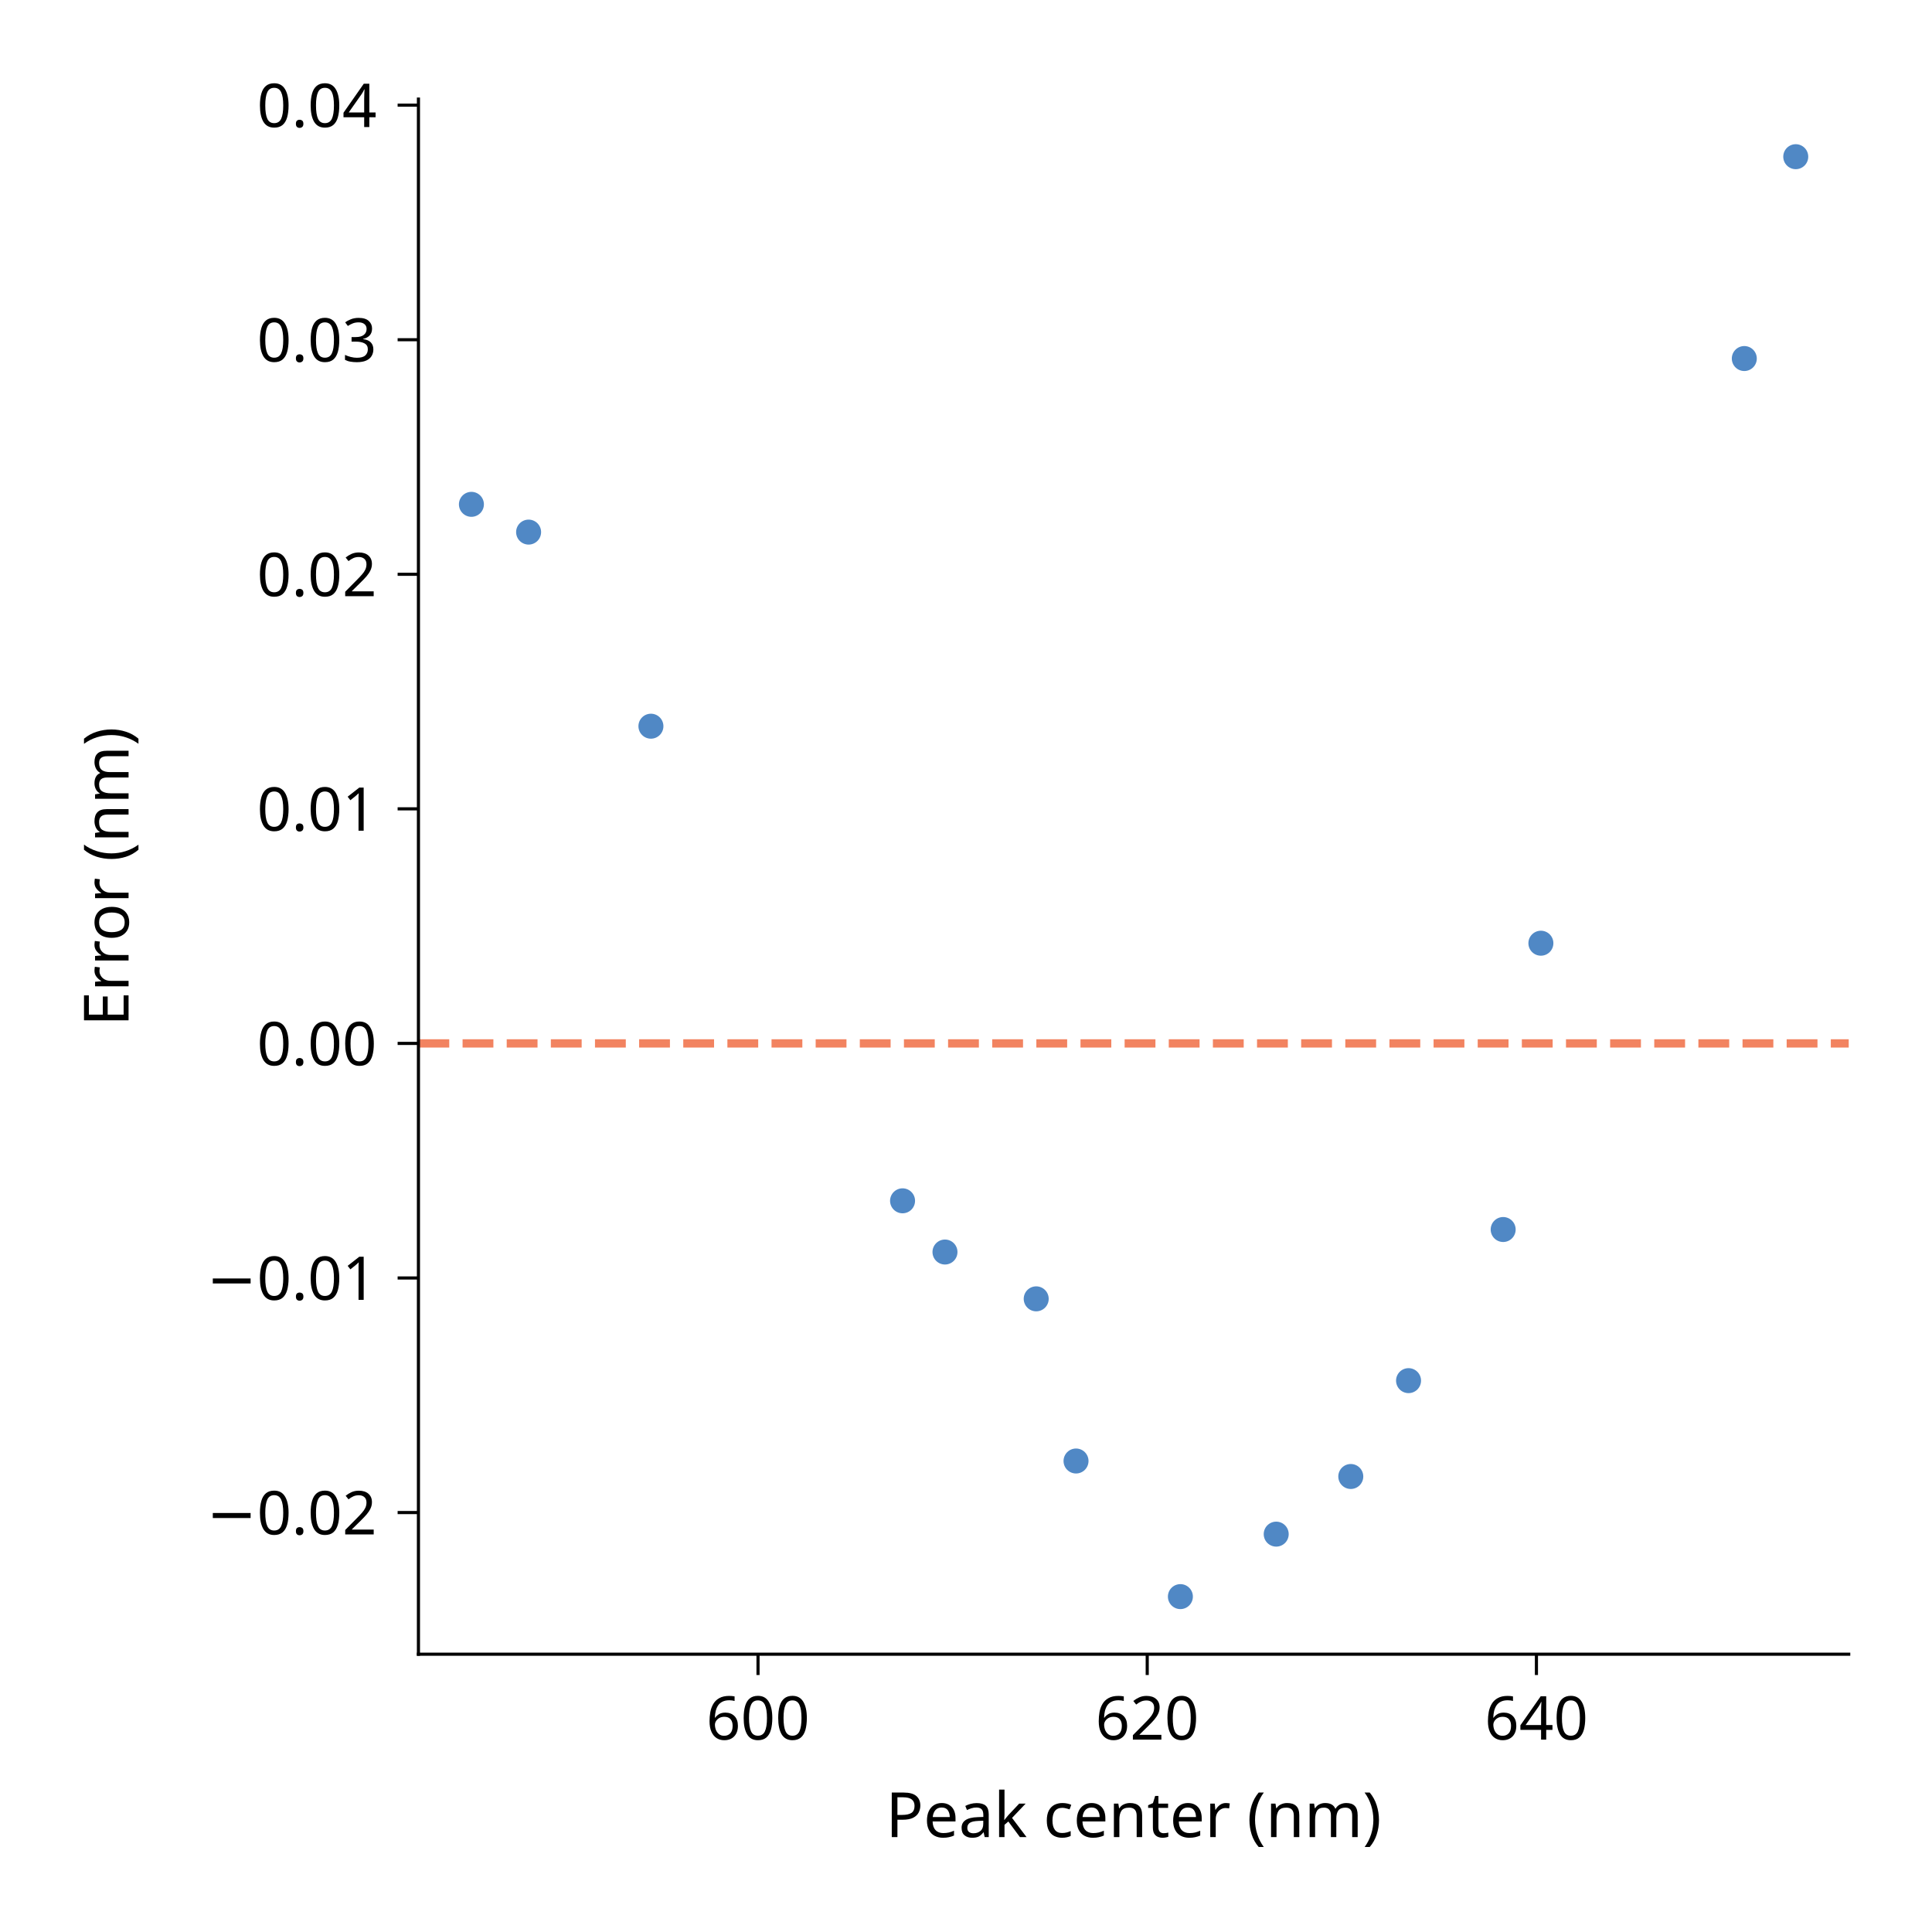
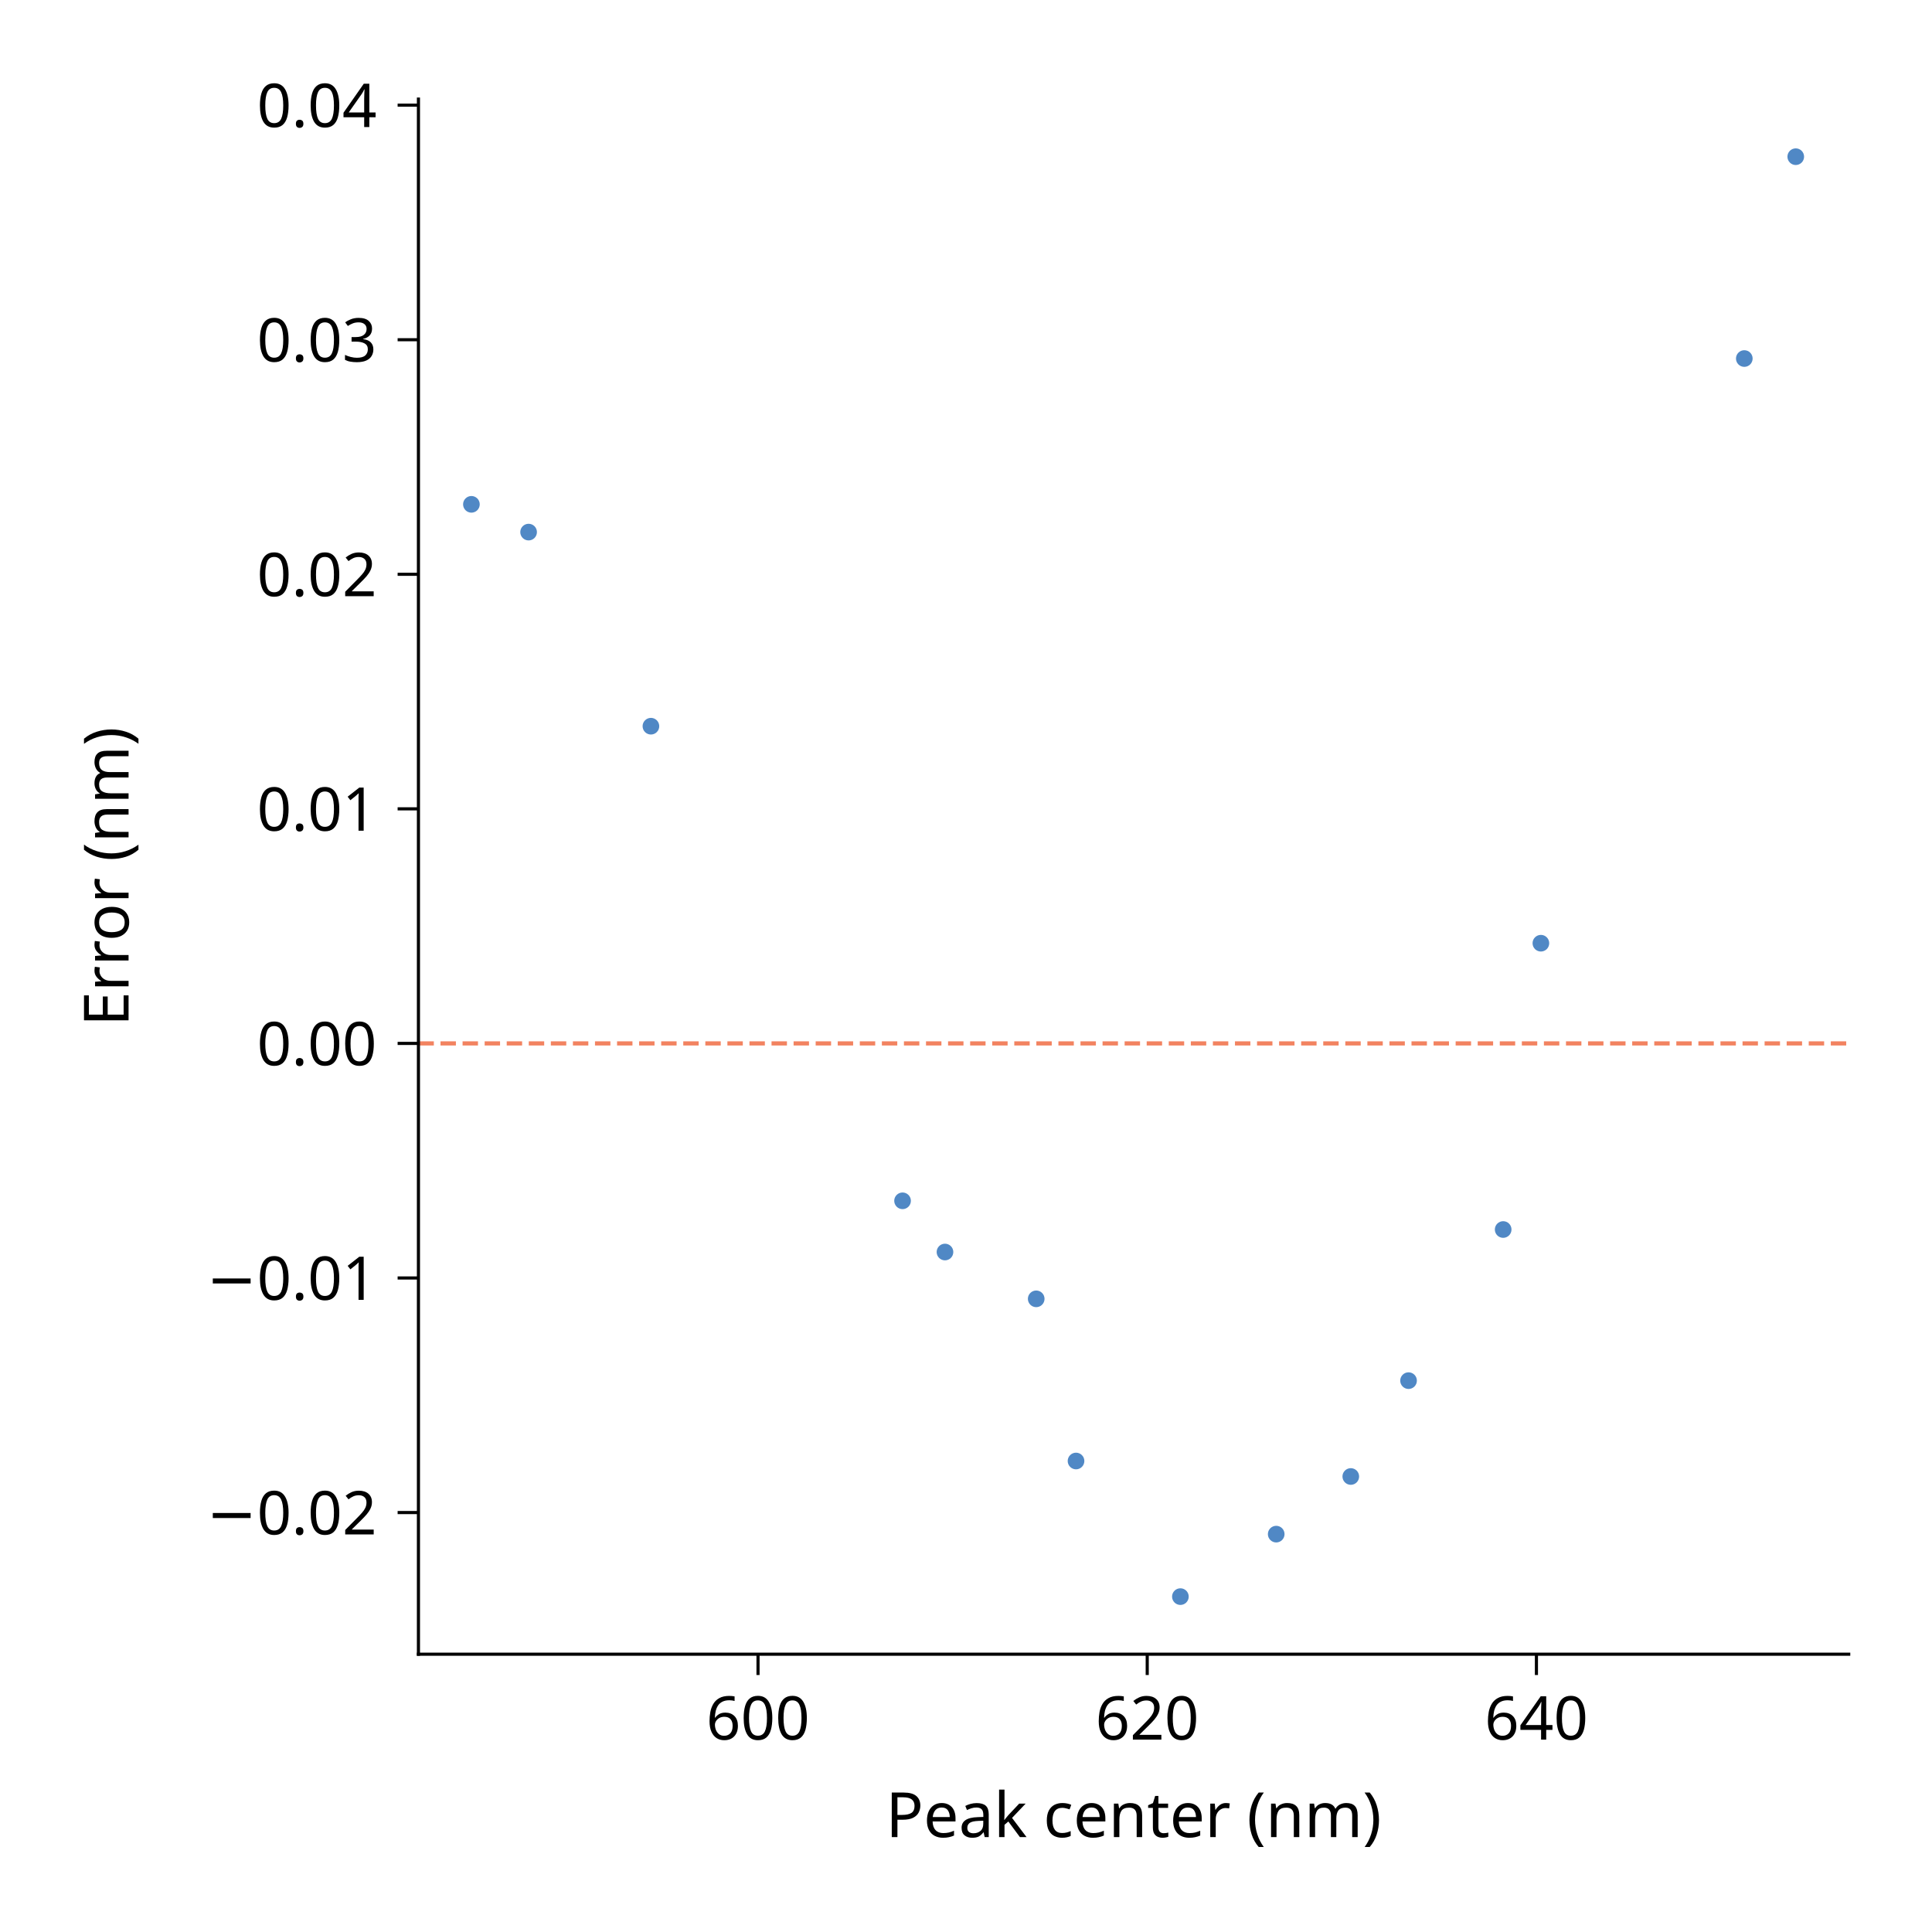
<svg xmlns="http://www.w3.org/2000/svg" xmlns:xlink="http://www.w3.org/1999/xlink" width="463.999pt" height="463.998pt" viewBox="0 0 463.999 463.998" version="1.1">
  <defs>
    <style type="text/css">*{stroke-linejoin: round; stroke-linecap: butt}</style>
  </defs>
  <g id="figure_1">
    <g id="patch_1">
      <path d="M 0 463.998  L 463.999 463.998  L 463.999 0  L 0 0  L 0 463.998  z " style="fill: none" />
    </g>
    <g id="axes_1">
      <g id="patch_2">
        <path d="M 100.495 397.284  L 443.999 397.284  L 443.999 23.799  L 100.495 23.799  L 100.495 397.284  z " style="fill: none" />
      </g>
      <g id="matplotlib.axis_1">
        <g id="xtick_1">
          <g id="line2d_1">
            <defs>
-               <path id="ma7b2bf2236" d="M 0 0  L 0 5  " style="stroke: #000000; stroke-width: 0.75" />
+               <path id="m3f26eaea95" d="M 0 0  L 0 5  " style="stroke: #000000; stroke-width: 0.75" />
            </defs>
            <g>
-               <use xlink:href="#ma7b2bf2236" x="182.05" y="397.284" style="stroke: #000000; stroke-width: 0.75" />
+               <use xlink:href="#m3f26eaea95" x="182.05" y="397.284" style="stroke: #000000; stroke-width: 0.75" />
            </g>
          </g>
          <g id="text_1">
            <text style="font: 14.5px &quot;Suisse Int'l Mono&quot;; text-anchor: middle" x="182.05" y="417.797" transform="rotate(-0 182.0505 417.7968)">600</text>
          </g>
        </g>
        <g id="xtick_2">
          <g id="line2d_2">
            <g>
-               <use xlink:href="#ma7b2bf2236" x="275.523" y="397.284" style="stroke: #000000; stroke-width: 0.75" />
+               <use xlink:href="#m3f26eaea95" x="275.523" y="397.284" style="stroke: #000000; stroke-width: 0.75" />
            </g>
          </g>
          <g id="text_2">
            <text style="font: 14.5px &quot;Suisse Int'l Mono&quot;; text-anchor: middle" x="275.523" y="417.797" transform="rotate(-0 275.5235 417.7968)">620</text>
          </g>
        </g>
        <g id="xtick_3">
          <g id="line2d_3">
            <g>
-               <use xlink:href="#ma7b2bf2236" x="368.996" y="397.284" style="stroke: #000000; stroke-width: 0.75" />
+               <use xlink:href="#m3f26eaea95" x="368.996" y="397.284" style="stroke: #000000; stroke-width: 0.75" />
            </g>
          </g>
          <g id="text_3">
            <text style="font: 14.5px &quot;Suisse Int'l Mono&quot;; text-anchor: middle" x="368.996" y="417.797" transform="rotate(-0 368.9964 417.7968)">640</text>
          </g>
        </g>
        <g id="text_4">
          <text style="font: 500 15px &quot;Suisse Int'l&quot;, sans-serif; text-anchor: middle" x="272.247" y="441.209" transform="rotate(-0 272.2467 441.2093)">Peak center (nm)</text>
        </g>
      </g>
      <g id="matplotlib.axis_2">
        <g id="ytick_1">
          <g id="line2d_4">
            <defs>
-               <path id="m844d8771f4" d="M 0 0  L -5 0  " style="stroke: #000000; stroke-width: 0.75" />
+               <path id="m27f930a670" d="M 0 0  L -5 0  " style="stroke: #000000; stroke-width: 0.75" />
            </defs>
            <g>
-               <use xlink:href="#m844d8771f4" x="100.495" y="363.258" style="stroke: #000000; stroke-width: 0.75" />
+               <use xlink:href="#m27f930a670" x="100.495" y="363.258" style="stroke: #000000; stroke-width: 0.75" />
            </g>
          </g>
          <g id="text_5">
            <text style="font: 14.5px &quot;Suisse Int'l Mono&quot;; text-anchor: end" x="90.495" y="368.514" transform="rotate(-0 90.49453 368.5143)">−0.02</text>
          </g>
        </g>
        <g id="ytick_2">
          <g id="line2d_5">
            <g>
-               <use xlink:href="#m844d8771f4" x="100.495" y="306.924" style="stroke: #000000; stroke-width: 0.75" />
+               <use xlink:href="#m27f930a670" x="100.495" y="306.924" style="stroke: #000000; stroke-width: 0.75" />
            </g>
          </g>
          <g id="text_6">
            <text style="font: 14.5px &quot;Suisse Int'l Mono&quot;; text-anchor: end" x="90.495" y="312.181" transform="rotate(-0 90.49453 312.1806)">−0.01</text>
          </g>
        </g>
        <g id="ytick_3">
          <g id="line2d_6">
            <g>
-               <use xlink:href="#m844d8771f4" x="100.495" y="250.591" style="stroke: #000000; stroke-width: 0.75" />
+               <use xlink:href="#m27f930a670" x="100.495" y="250.591" style="stroke: #000000; stroke-width: 0.75" />
            </g>
          </g>
          <g id="text_7">
            <text style="font: 14.5px &quot;Suisse Int'l Mono&quot;; text-anchor: end" x="90.495" y="255.847" transform="rotate(-0 90.49453 255.847)">0.00</text>
          </g>
        </g>
        <g id="ytick_4">
          <g id="line2d_7">
            <g>
-               <use xlink:href="#m844d8771f4" x="100.495" y="194.257" style="stroke: #000000; stroke-width: 0.75" />
+               <use xlink:href="#m27f930a670" x="100.495" y="194.257" style="stroke: #000000; stroke-width: 0.75" />
            </g>
          </g>
          <g id="text_8">
            <text style="font: 14.5px &quot;Suisse Int'l Mono&quot;; text-anchor: end" x="90.495" y="199.513" transform="rotate(-0 90.49453 199.5134)">0.01</text>
          </g>
        </g>
        <g id="ytick_5">
          <g id="line2d_8">
            <g>
-               <use xlink:href="#m844d8771f4" x="100.495" y="137.924" style="stroke: #000000; stroke-width: 0.75" />
+               <use xlink:href="#m27f930a670" x="100.495" y="137.924" style="stroke: #000000; stroke-width: 0.75" />
            </g>
          </g>
          <g id="text_9">
            <text style="font: 14.5px &quot;Suisse Int'l Mono&quot;; text-anchor: end" x="90.495" y="143.18" transform="rotate(-0 90.49453 143.1798)">0.02</text>
          </g>
        </g>
        <g id="ytick_6">
          <g id="line2d_9">
            <g>
-               <use xlink:href="#m844d8771f4" x="100.495" y="81.59" style="stroke: #000000; stroke-width: 0.75" />
+               <use xlink:href="#m27f930a670" x="100.495" y="81.59" style="stroke: #000000; stroke-width: 0.75" />
            </g>
          </g>
          <g id="text_10">
            <text style="font: 14.5px &quot;Suisse Int'l Mono&quot;; text-anchor: end" x="90.495" y="86.846" transform="rotate(-0 90.49453 86.84613)">0.03</text>
          </g>
        </g>
        <g id="ytick_7">
          <g id="line2d_10">
            <g>
-               <use xlink:href="#m844d8771f4" x="100.495" y="25.256" style="stroke: #000000; stroke-width: 0.75" />
+               <use xlink:href="#m27f930a670" x="100.495" y="25.256" style="stroke: #000000; stroke-width: 0.75" />
            </g>
          </g>
          <g id="text_11">
            <text style="font: 14.5px &quot;Suisse Int'l Mono&quot;; text-anchor: end" x="90.495" y="30.512" transform="rotate(-0 90.49453 30.5125)">0.04</text>
          </g>
        </g>
        <g id="text_12">
          <text style="font: 500 15px &quot;Suisse Int'l&quot;, sans-serif; text-anchor: middle" x="30.875" y="210.542" transform="rotate(-90 30.875 210.5417)">Error (nm)</text>
        </g>
      </g>
      <g id="line2d_11">
        <defs>
-           <path id="mc240642582" d="M 0 3  C 0.796 3 1.559 2.684 2.121 2.121  C 2.684 1.559 3 0.796 3 0  C 3 -0.796 2.684 -1.559 2.121 -2.121  C 1.559 -2.684 0.796 -3 0 -3  C -0.796 -3 -1.559 -2.684 -2.121 -2.121  C -2.684 -1.559 -3 -0.796 -3 0  C -3 0.796 -2.684 1.559 -2.121 2.121  C -1.559 2.684 -0.796 3 0 3  z " />
+           <path id="mbb9a0cd8d7" d="M 0 2  C 0.53 2 1.039 1.789 1.414 1.414  C 1.789 1.039 2 0.53 2 0  C 2 -0.53 1.789 -1.039 1.414 -1.414  C 1.039 -1.789 0.53 -2 0 -2  C -0.53 -2 -1.039 -1.789 -1.414 -1.414  C -1.789 -1.039 -2 -0.53 -2 0  C -2 0.53 -1.789 1.039 -1.414 1.414  C -1.039 1.789 -0.53 2 0 2  z " />
        </defs>
-         <g clip-path="url(#p24cac57cd9)">
-           <use xlink:href="#mc240642582" x="113.217" y="121.124" style="fill: #5088c5" />
-           <use xlink:href="#mc240642582" x="126.952" y="127.792" style="fill: #5088c5" />
-           <use xlink:href="#mc240642582" x="156.329" y="174.408" style="fill: #5088c5" />
-           <use xlink:href="#mc240642582" x="216.763" y="288.394" style="fill: #5088c5" />
-           <use xlink:href="#mc240642582" x="226.951" y="300.693" style="fill: #5088c5" />
-           <use xlink:href="#mc240642582" x="248.861" y="311.936" style="fill: #5088c5" />
-           <use xlink:href="#mc240642582" x="258.424" y="350.882" style="fill: #5088c5" />
-           <use xlink:href="#mc240642582" x="283.489" y="383.451" style="fill: #5088c5" />
-           <use xlink:href="#mc240642582" x="306.501" y="368.445" style="fill: #5088c5" />
-           <use xlink:href="#mc240642582" x="324.412" y="354.602" style="fill: #5088c5" />
-           <use xlink:href="#mc240642582" x="338.284" y="331.582" style="fill: #5088c5" />
-           <use xlink:href="#mc240642582" x="361.009" y="295.286" style="fill: #5088c5" />
-           <use xlink:href="#mc240642582" x="370.068" y="226.526" style="fill: #5088c5" />
-           <use xlink:href="#mc240642582" x="418.921" y="86.108" style="fill: #5088c5" />
-           <use xlink:href="#mc240642582" x="431.277" y="37.632" style="fill: #5088c5" />
+         <g clip-path="url(#p38ddd1a035)">
+           <use xlink:href="#mbb9a0cd8d7" x="113.217" y="121.124" style="fill: #5088c5" />
+           <use xlink:href="#mbb9a0cd8d7" x="126.952" y="127.792" style="fill: #5088c5" />
+           <use xlink:href="#mbb9a0cd8d7" x="156.329" y="174.408" style="fill: #5088c5" />
+           <use xlink:href="#mbb9a0cd8d7" x="216.763" y="288.394" style="fill: #5088c5" />
+           <use xlink:href="#mbb9a0cd8d7" x="226.951" y="300.693" style="fill: #5088c5" />
+           <use xlink:href="#mbb9a0cd8d7" x="248.861" y="311.936" style="fill: #5088c5" />
+           <use xlink:href="#mbb9a0cd8d7" x="258.424" y="350.882" style="fill: #5088c5" />
+           <use xlink:href="#mbb9a0cd8d7" x="283.489" y="383.451" style="fill: #5088c5" />
+           <use xlink:href="#mbb9a0cd8d7" x="306.501" y="368.445" style="fill: #5088c5" />
+           <use xlink:href="#mbb9a0cd8d7" x="324.412" y="354.602" style="fill: #5088c5" />
+           <use xlink:href="#mbb9a0cd8d7" x="338.284" y="331.582" style="fill: #5088c5" />
+           <use xlink:href="#mbb9a0cd8d7" x="361.009" y="295.286" style="fill: #5088c5" />
+           <use xlink:href="#mbb9a0cd8d7" x="370.068" y="226.526" style="fill: #5088c5" />
+           <use xlink:href="#mbb9a0cd8d7" x="418.921" y="86.108" style="fill: #5088c5" />
+           <use xlink:href="#mbb9a0cd8d7" x="431.277" y="37.632" style="fill: #5088c5" />
        </g>
      </g>
      <g id="line2d_12">
-         <path d="M 100.495 250.591  L 443.999 250.591  " clip-path="url(#p24cac57cd9)" style="fill: none; stroke-dasharray: 7.4,3.2; stroke-dashoffset: 0; stroke: #f28360; stroke-width: 2" />
+         <path d="M 100.495 250.591  L 443.999 250.591  " clip-path="url(#p38ddd1a035)" style="fill: none; stroke-dasharray: 3.7,1.6; stroke-dashoffset: 0; stroke: #f28360" />
      </g>
      <g id="patch_3">
        <path d="M 100.495 397.284  L 100.495 23.799  " style="fill: none; stroke: #000000; stroke-width: 0.75; stroke-linejoin: miter; stroke-linecap: square" />
      </g>
      <g id="patch_4">
        <path d="M 100.495 397.284  L 443.999 397.284  " style="fill: none; stroke: #000000; stroke-width: 0.75; stroke-linejoin: miter; stroke-linecap: square" />
      </g>
    </g>
  </g>
  <defs>
-     <clipPath id="p24cac57cd9">
+     <clipPath id="p38ddd1a035">
      <rect x="100.495" y="23.799" width="343.504" height="373.485" />
    </clipPath>
  </defs>
</svg>
